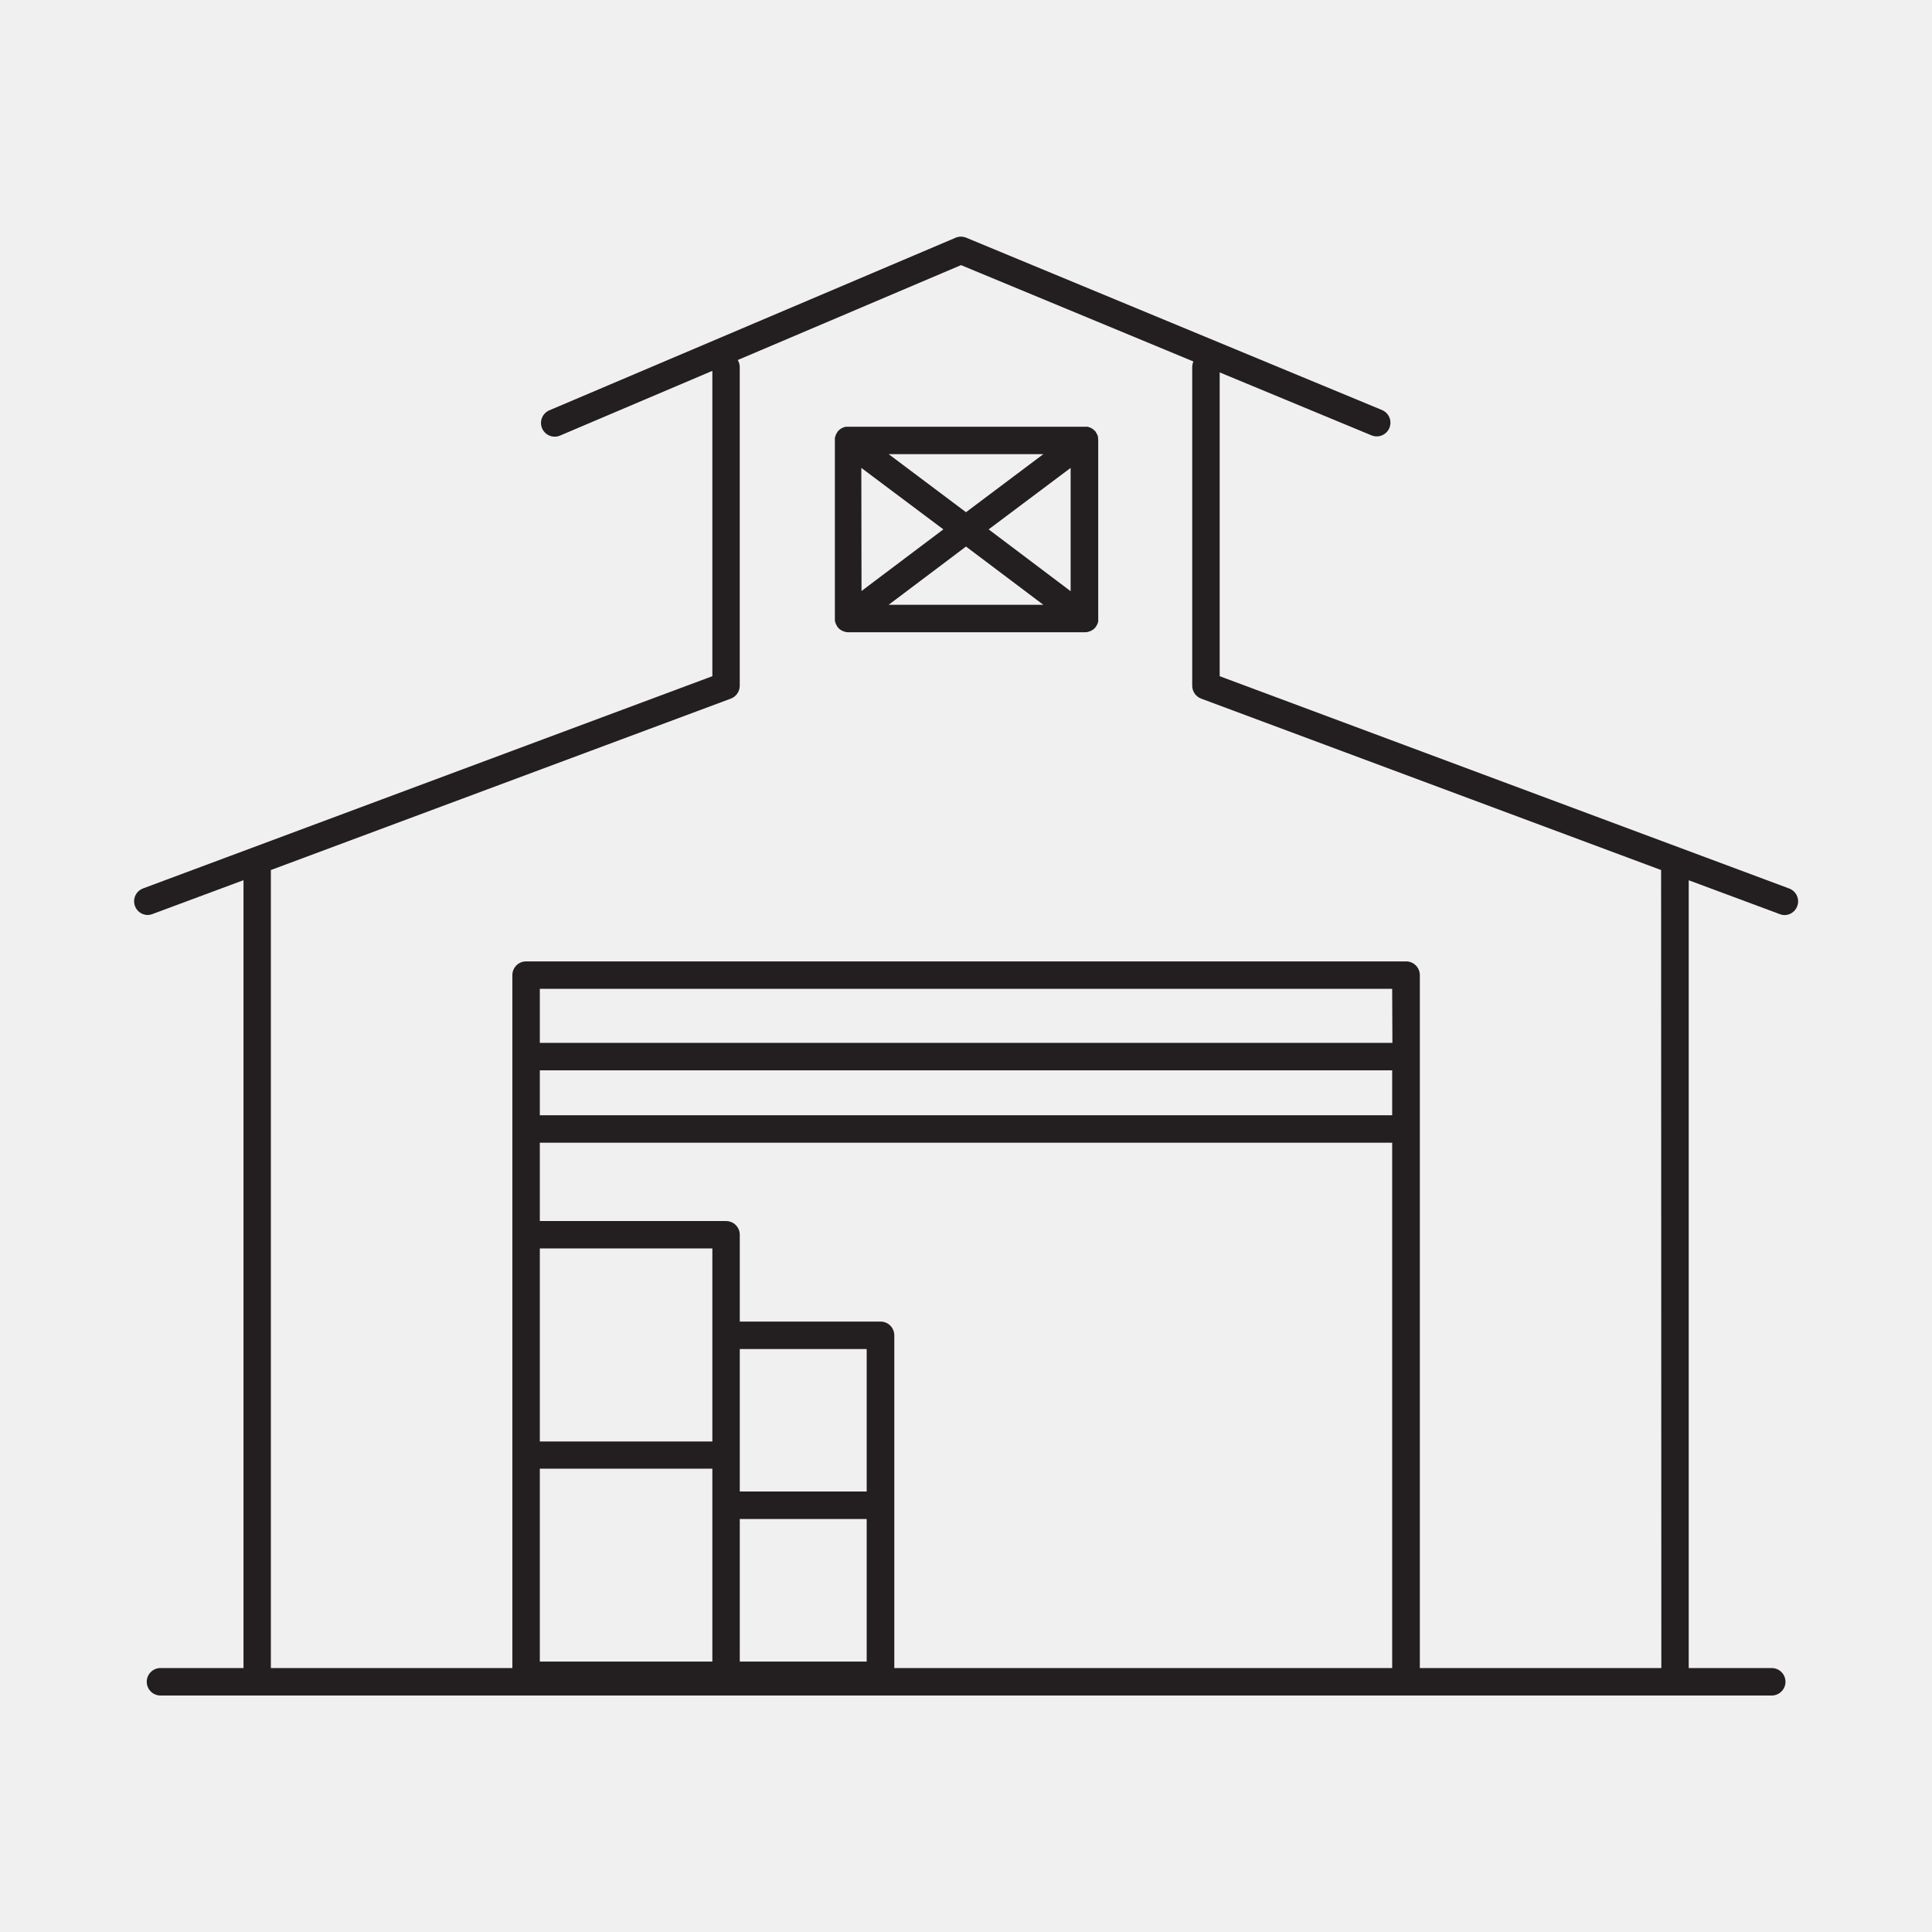
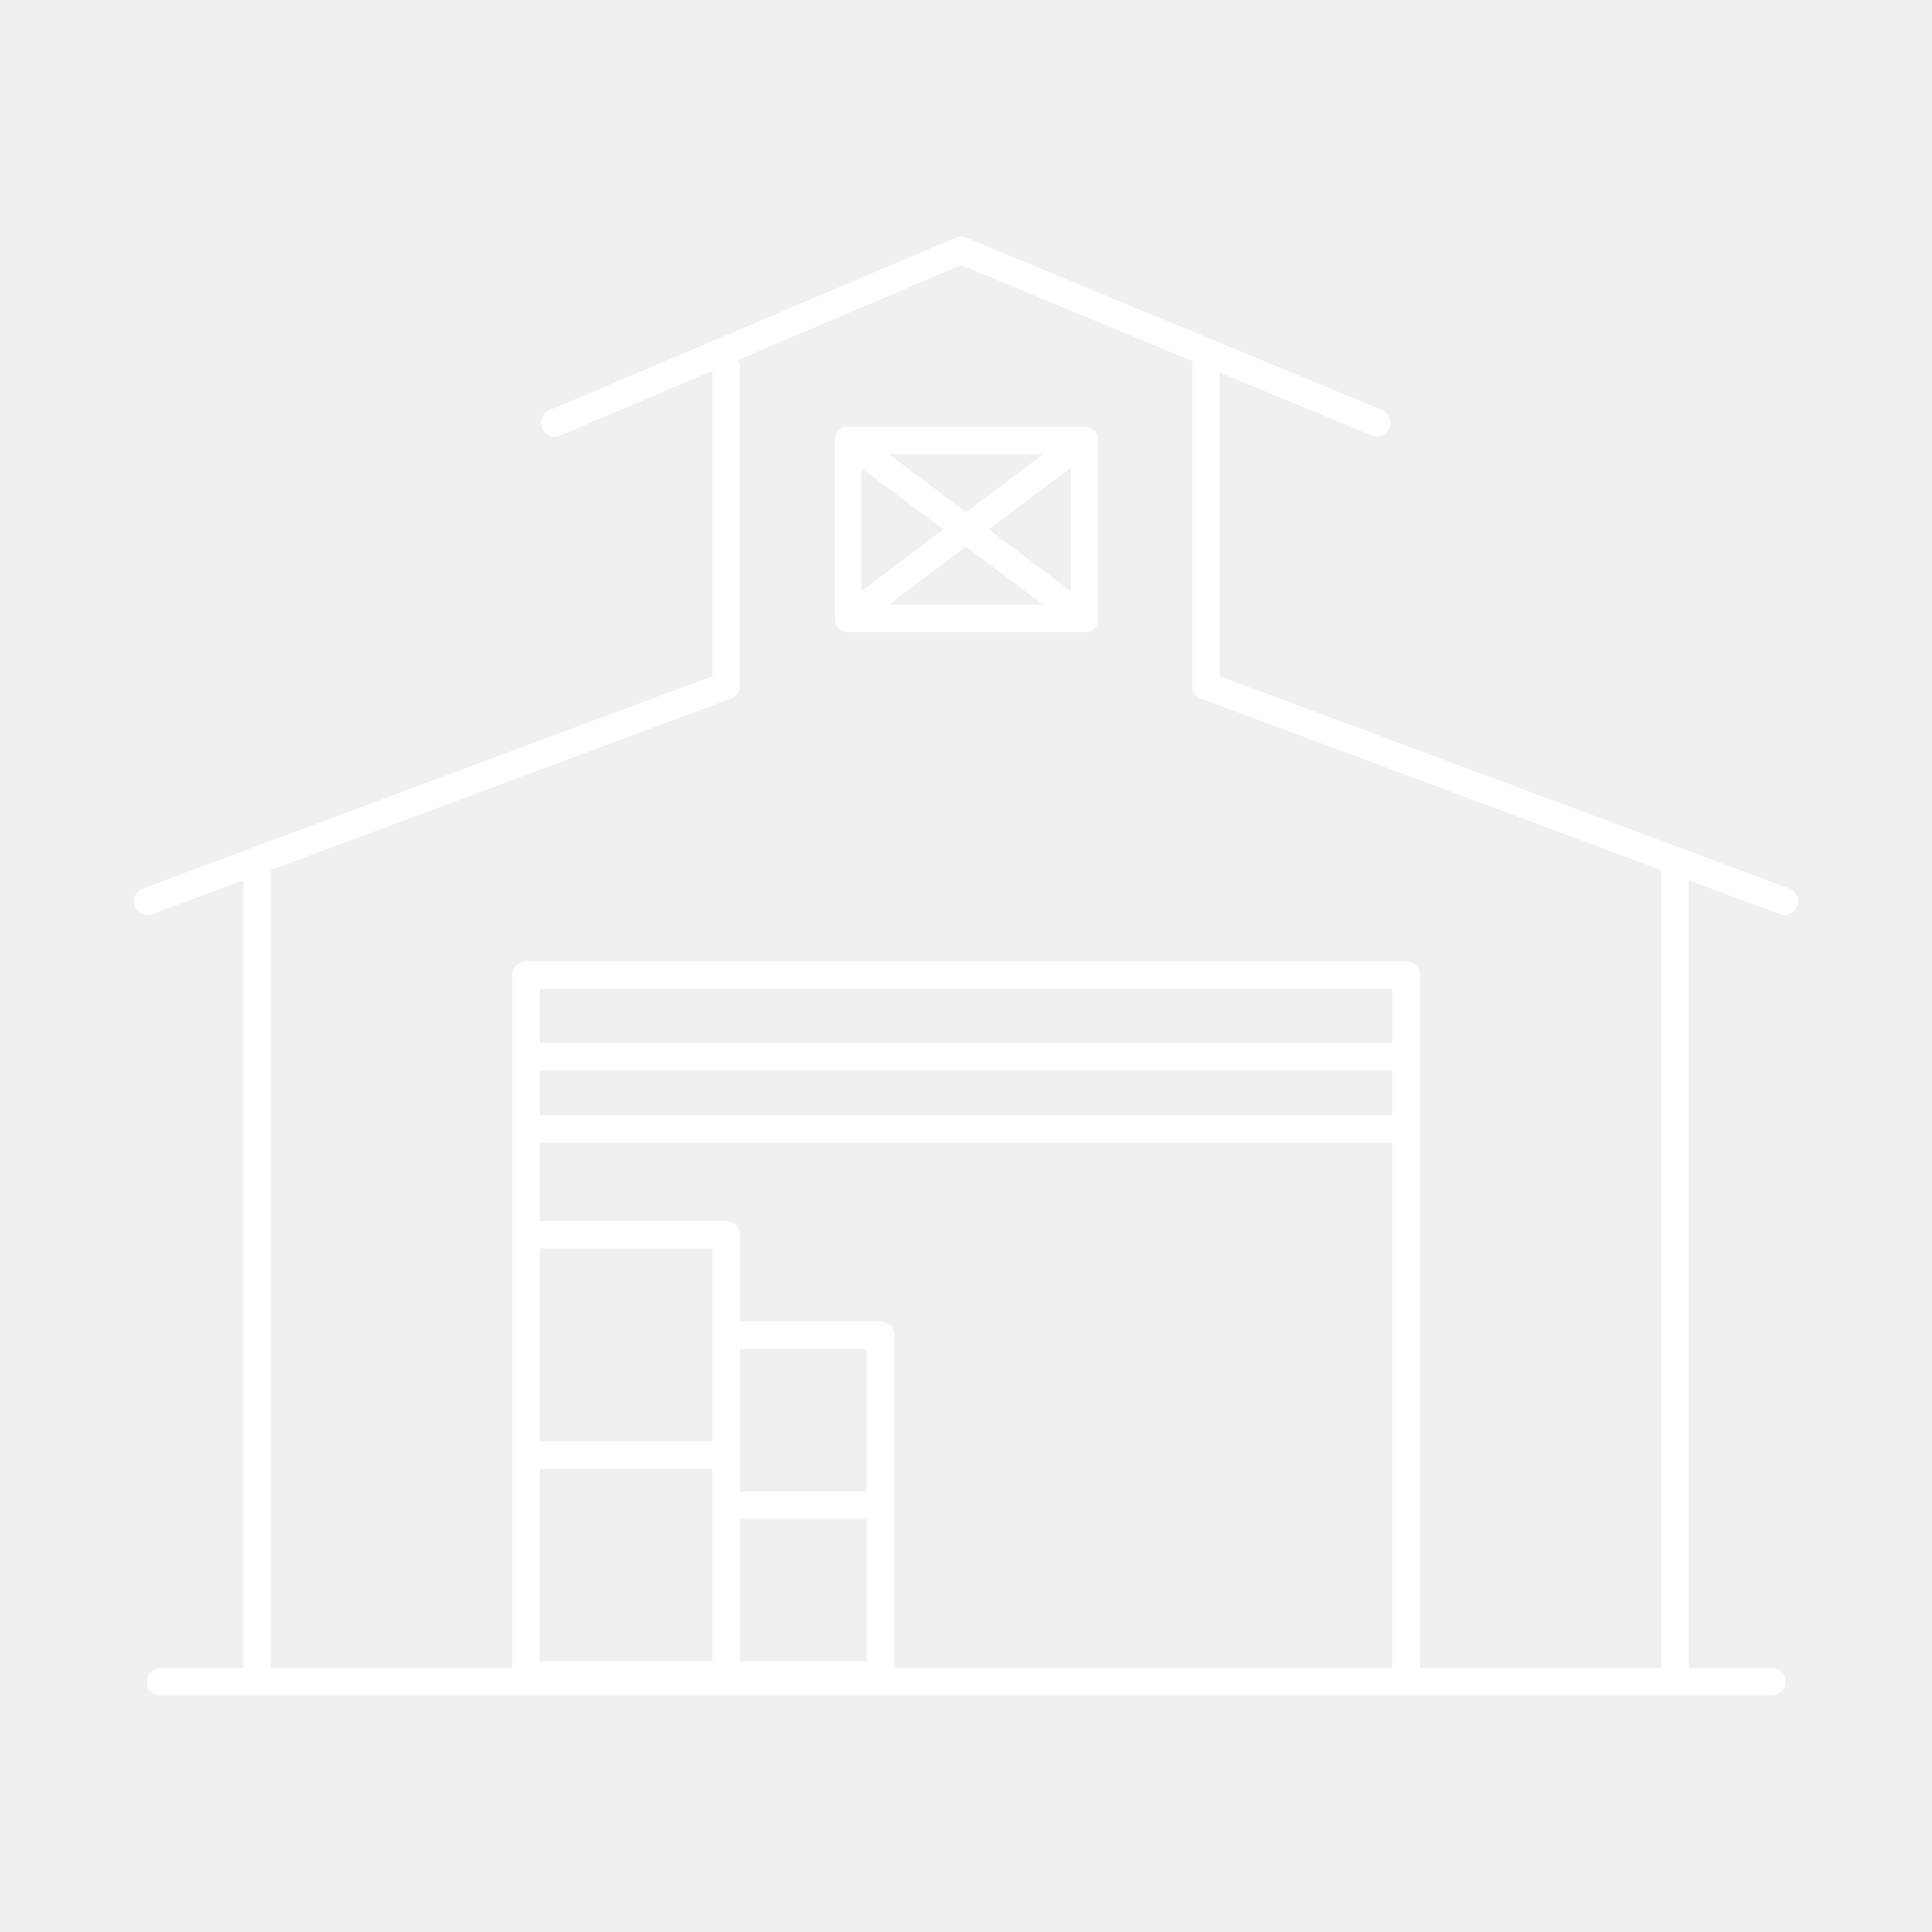
<svg xmlns="http://www.w3.org/2000/svg" data-name="Layer 1" id="Layer_1" viewBox="0 0 512 512">
-   <path d="M474.23,235.49l-151-56.29V98.69l40.22,16.68a3.63,3.63,0,1,0,2.79-6.71L256.07,63a3.63,3.63,0,0,0-2.82,0L145.74,108.67a3.64,3.64,0,1,0,2.85,6.69l40.19-17.08V179.2l-151,56.29a3.64,3.64,0,0,0,1.27,7,3.48,3.48,0,0,0,1.27-.23l24.21-9V442.05h-22a3.64,3.64,0,0,0,0,7.28h427a3.64,3.64,0,0,0,0-7.28h-22V233.28l24.21,9a3.48,3.48,0,0,0,1.27.23,3.64,3.64,0,0,0,1.27-7ZM368.94,295.55H143.06v-11.9H368.94Zm-172.89,107h33.63v37.79H196.05Zm33.63-7.28H196.05V357.51h33.63Zm-40.9-41.42V382H143.06V330.85h45.72Zm-45.72,35.37h45.72v51.12H143.06ZM237,353.87a3.64,3.64,0,0,0-3.64-3.64H196.05v-23a3.63,3.63,0,0,0-3.63-3.64H143.06V302.83H368.94V442.05H237Zm132-77.5H143.06V262.05H368.94Zm71.27,165.68h-64V258.42a3.64,3.64,0,0,0-3.64-3.64H139.42a3.64,3.64,0,0,0-3.64,3.64V442.05h-64V230.57l121.9-45.43a3.64,3.64,0,0,0,2.36-3.41V97.3a3.65,3.65,0,0,0-.53-1.89l59.17-25.15L316.27,95.8a3.73,3.73,0,0,0-.32,1.5v84.43a3.64,3.64,0,0,0,2.36,3.41l121.9,45.43Z" style="fill:#231f20" />
-   <path d="M291,116.17c0-.1,0-.21,0-.32a2.07,2.07,0,0,0-.1-.33c0-.11-.08-.23-.13-.35s-.09-.17-.14-.26-.14-.25-.22-.36l0-.08c0-.06-.11-.1-.15-.16a3.83,3.83,0,0,0-.28-.29,2.76,2.76,0,0,0-.27-.23l-.27-.2-.35-.19-.27-.12-.42-.13-.25-.06a4,4,0,0,0-.5,0h-63a4,4,0,0,0-.5,0l-.25.06-.42.13-.26.12a3,3,0,0,0-.36.19l-.27.19c-.09.08-.19.15-.28.24l-.27.29-.15.16a.3.3,0,0,1,0,.08c-.08.11-.15.24-.22.36s-.1.17-.14.26a2.6,2.6,0,0,0-.13.36,1.7,1.7,0,0,0-.1.32,1.92,1.92,0,0,0-.05.32,2.85,2.85,0,0,0,0,.4s0,.06,0,.09v47.25s0,.06,0,.09a2.58,2.58,0,0,0,0,.4,1.64,1.64,0,0,0,.05.32,5.85,5.85,0,0,0,.23.68,2.15,2.15,0,0,0,.14.26,3.28,3.28,0,0,0,.22.37.25.25,0,0,1,0,.07l.11.12a5,5,0,0,0,.39.41l.22.18a3.87,3.87,0,0,0,.43.27l.24.13a3.13,3.13,0,0,0,.54.19,1.52,1.52,0,0,0,.2.06,3.33,3.33,0,0,0,.78.09h62.74a3.33,3.33,0,0,0,.78-.09,1.52,1.52,0,0,0,.2-.06,3.86,3.86,0,0,0,.54-.19l.23-.13a4,4,0,0,0,.44-.27l.21-.18a3.73,3.73,0,0,0,.39-.41,1.36,1.36,0,0,0,.12-.12.25.25,0,0,1,0-.07,3.28,3.28,0,0,0,.22-.37,2.15,2.15,0,0,0,.14-.26,3.62,3.62,0,0,0,.13-.35,2.07,2.07,0,0,0,.1-.33c0-.1,0-.21,0-.32a2.58,2.58,0,0,0,0-.4s0-.05,0-.09V116.66s0-.06,0-.09A2.85,2.85,0,0,0,291,116.17ZM228.26,124,250,140.29l-21.69,16.33Zm7.24-3.65h41L256,135.74ZM256,144.84l20.5,15.44h-41Zm6-4.55L283.73,124v32.67Z" style="fill:#231f20" />
+   <path d="M474.23,235.49l-151-56.29V98.69l40.22,16.68a3.63,3.63,0,1,0,2.79-6.71L256.07,63a3.63,3.63,0,0,0-2.82,0L145.74,108.67a3.64,3.64,0,1,0,2.85,6.69l40.19-17.08V179.2l-151,56.29a3.64,3.64,0,0,0,1.27,7,3.48,3.48,0,0,0,1.27-.23l24.21-9V442.05h-22a3.64,3.64,0,0,0,0,7.28h427a3.64,3.64,0,0,0,0-7.28h-22V233.28l24.21,9a3.48,3.48,0,0,0,1.27.23,3.64,3.64,0,0,0,1.27-7ZM368.94,295.55H143.06v-11.9H368.94Zm-172.89,107h33.63v37.79H196.05Zm33.63-7.28H196.05V357.51h33.63Zm-40.9-41.42V382H143.06V330.85h45.72Zm-45.72,35.37h45.72v51.12H143.06ZM237,353.87a3.64,3.64,0,0,0-3.64-3.64H196.05v-23a3.63,3.63,0,0,0-3.63-3.64H143.06V302.83H368.94V442.05H237Zm132-77.5H143.06V262.05H368.94Zm71.27,165.68h-64V258.42a3.64,3.64,0,0,0-3.64-3.64H139.42a3.64,3.64,0,0,0-3.64,3.64V442.05h-64V230.57l121.9-45.43a3.64,3.64,0,0,0,2.36-3.41V97.3a3.65,3.65,0,0,0-.53-1.89l59.17-25.15L316.27,95.8a3.73,3.73,0,0,0-.32,1.5v84.43a3.64,3.64,0,0,0,2.36,3.41l121.9,45.43Z" style="fill:#FFFFFF" />
+   <path d="M291,116.17c0-.1,0-.21,0-.32a2.07,2.07,0,0,0-.1-.33c0-.11-.08-.23-.13-.35s-.09-.17-.14-.26-.14-.25-.22-.36l0-.08c0-.06-.11-.1-.15-.16a3.83,3.83,0,0,0-.28-.29,2.76,2.76,0,0,0-.27-.23l-.27-.2-.35-.19-.27-.12-.42-.13-.25-.06a4,4,0,0,0-.5,0h-63a4,4,0,0,0-.5,0l-.25.06-.42.13-.26.12a3,3,0,0,0-.36.19l-.27.19c-.09.08-.19.15-.28.24l-.27.29-.15.16a.3.3,0,0,1,0,.08c-.08.11-.15.24-.22.36s-.1.17-.14.26a2.6,2.6,0,0,0-.13.36,1.7,1.7,0,0,0-.1.32,1.92,1.92,0,0,0-.05.32,2.85,2.85,0,0,0,0,.4s0,.06,0,.09v47.25s0,.06,0,.09a2.58,2.58,0,0,0,0,.4,1.64,1.64,0,0,0,.05.32,5.85,5.85,0,0,0,.23.68,2.15,2.15,0,0,0,.14.26,3.28,3.28,0,0,0,.22.37.25.25,0,0,1,0,.07l.11.12a5,5,0,0,0,.39.41l.22.18a3.87,3.87,0,0,0,.43.27l.24.13a3.13,3.13,0,0,0,.54.19,1.52,1.52,0,0,0,.2.06,3.33,3.33,0,0,0,.78.09h62.74a3.33,3.33,0,0,0,.78-.09,1.52,1.52,0,0,0,.2-.06,3.86,3.86,0,0,0,.54-.19l.23-.13a4,4,0,0,0,.44-.27l.21-.18a3.73,3.73,0,0,0,.39-.41,1.36,1.36,0,0,0,.12-.12.25.25,0,0,1,0-.07,3.28,3.28,0,0,0,.22-.37,2.15,2.15,0,0,0,.14-.26,3.62,3.62,0,0,0,.13-.35,2.07,2.07,0,0,0,.1-.33c0-.1,0-.21,0-.32a2.58,2.58,0,0,0,0-.4s0-.05,0-.09V116.66s0-.06,0-.09A2.85,2.85,0,0,0,291,116.17ZM228.26,124,250,140.29l-21.69,16.33Zm7.24-3.65h41L256,135.74ZM256,144.84l20.5,15.44h-41Zm6-4.55L283.73,124v32.67Z" style="fill:#FFFFFF" />
</svg>
